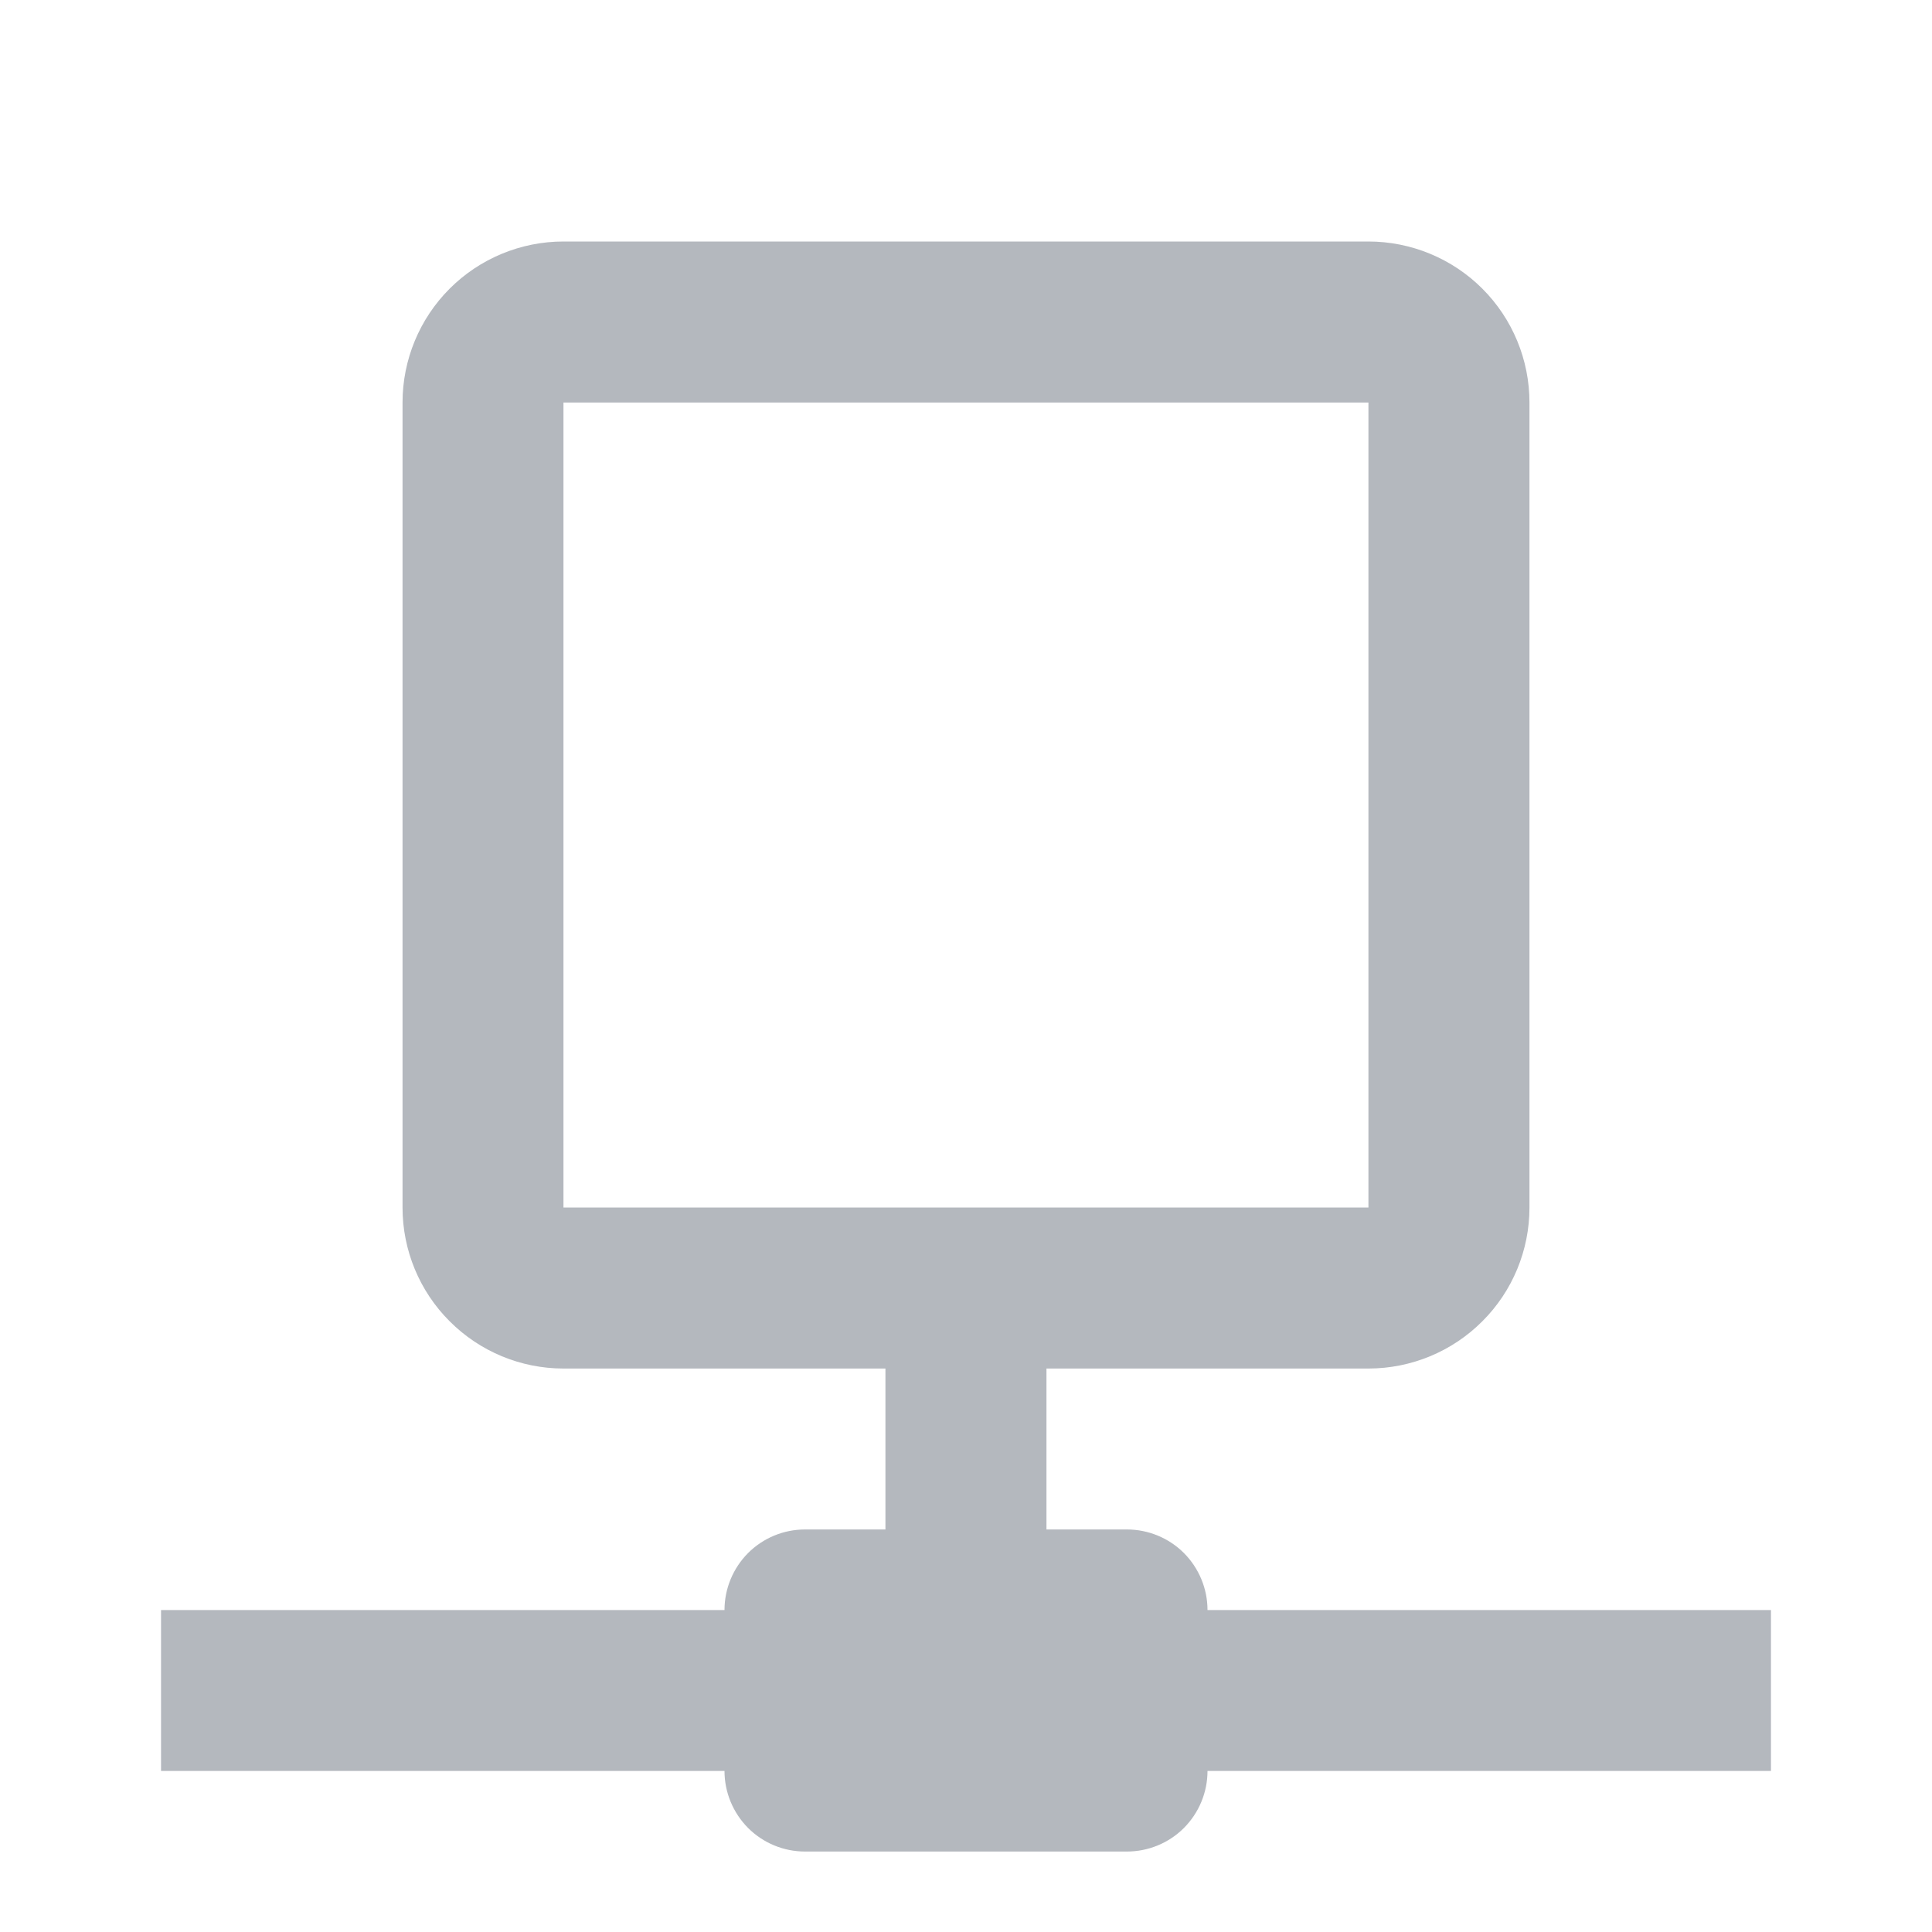
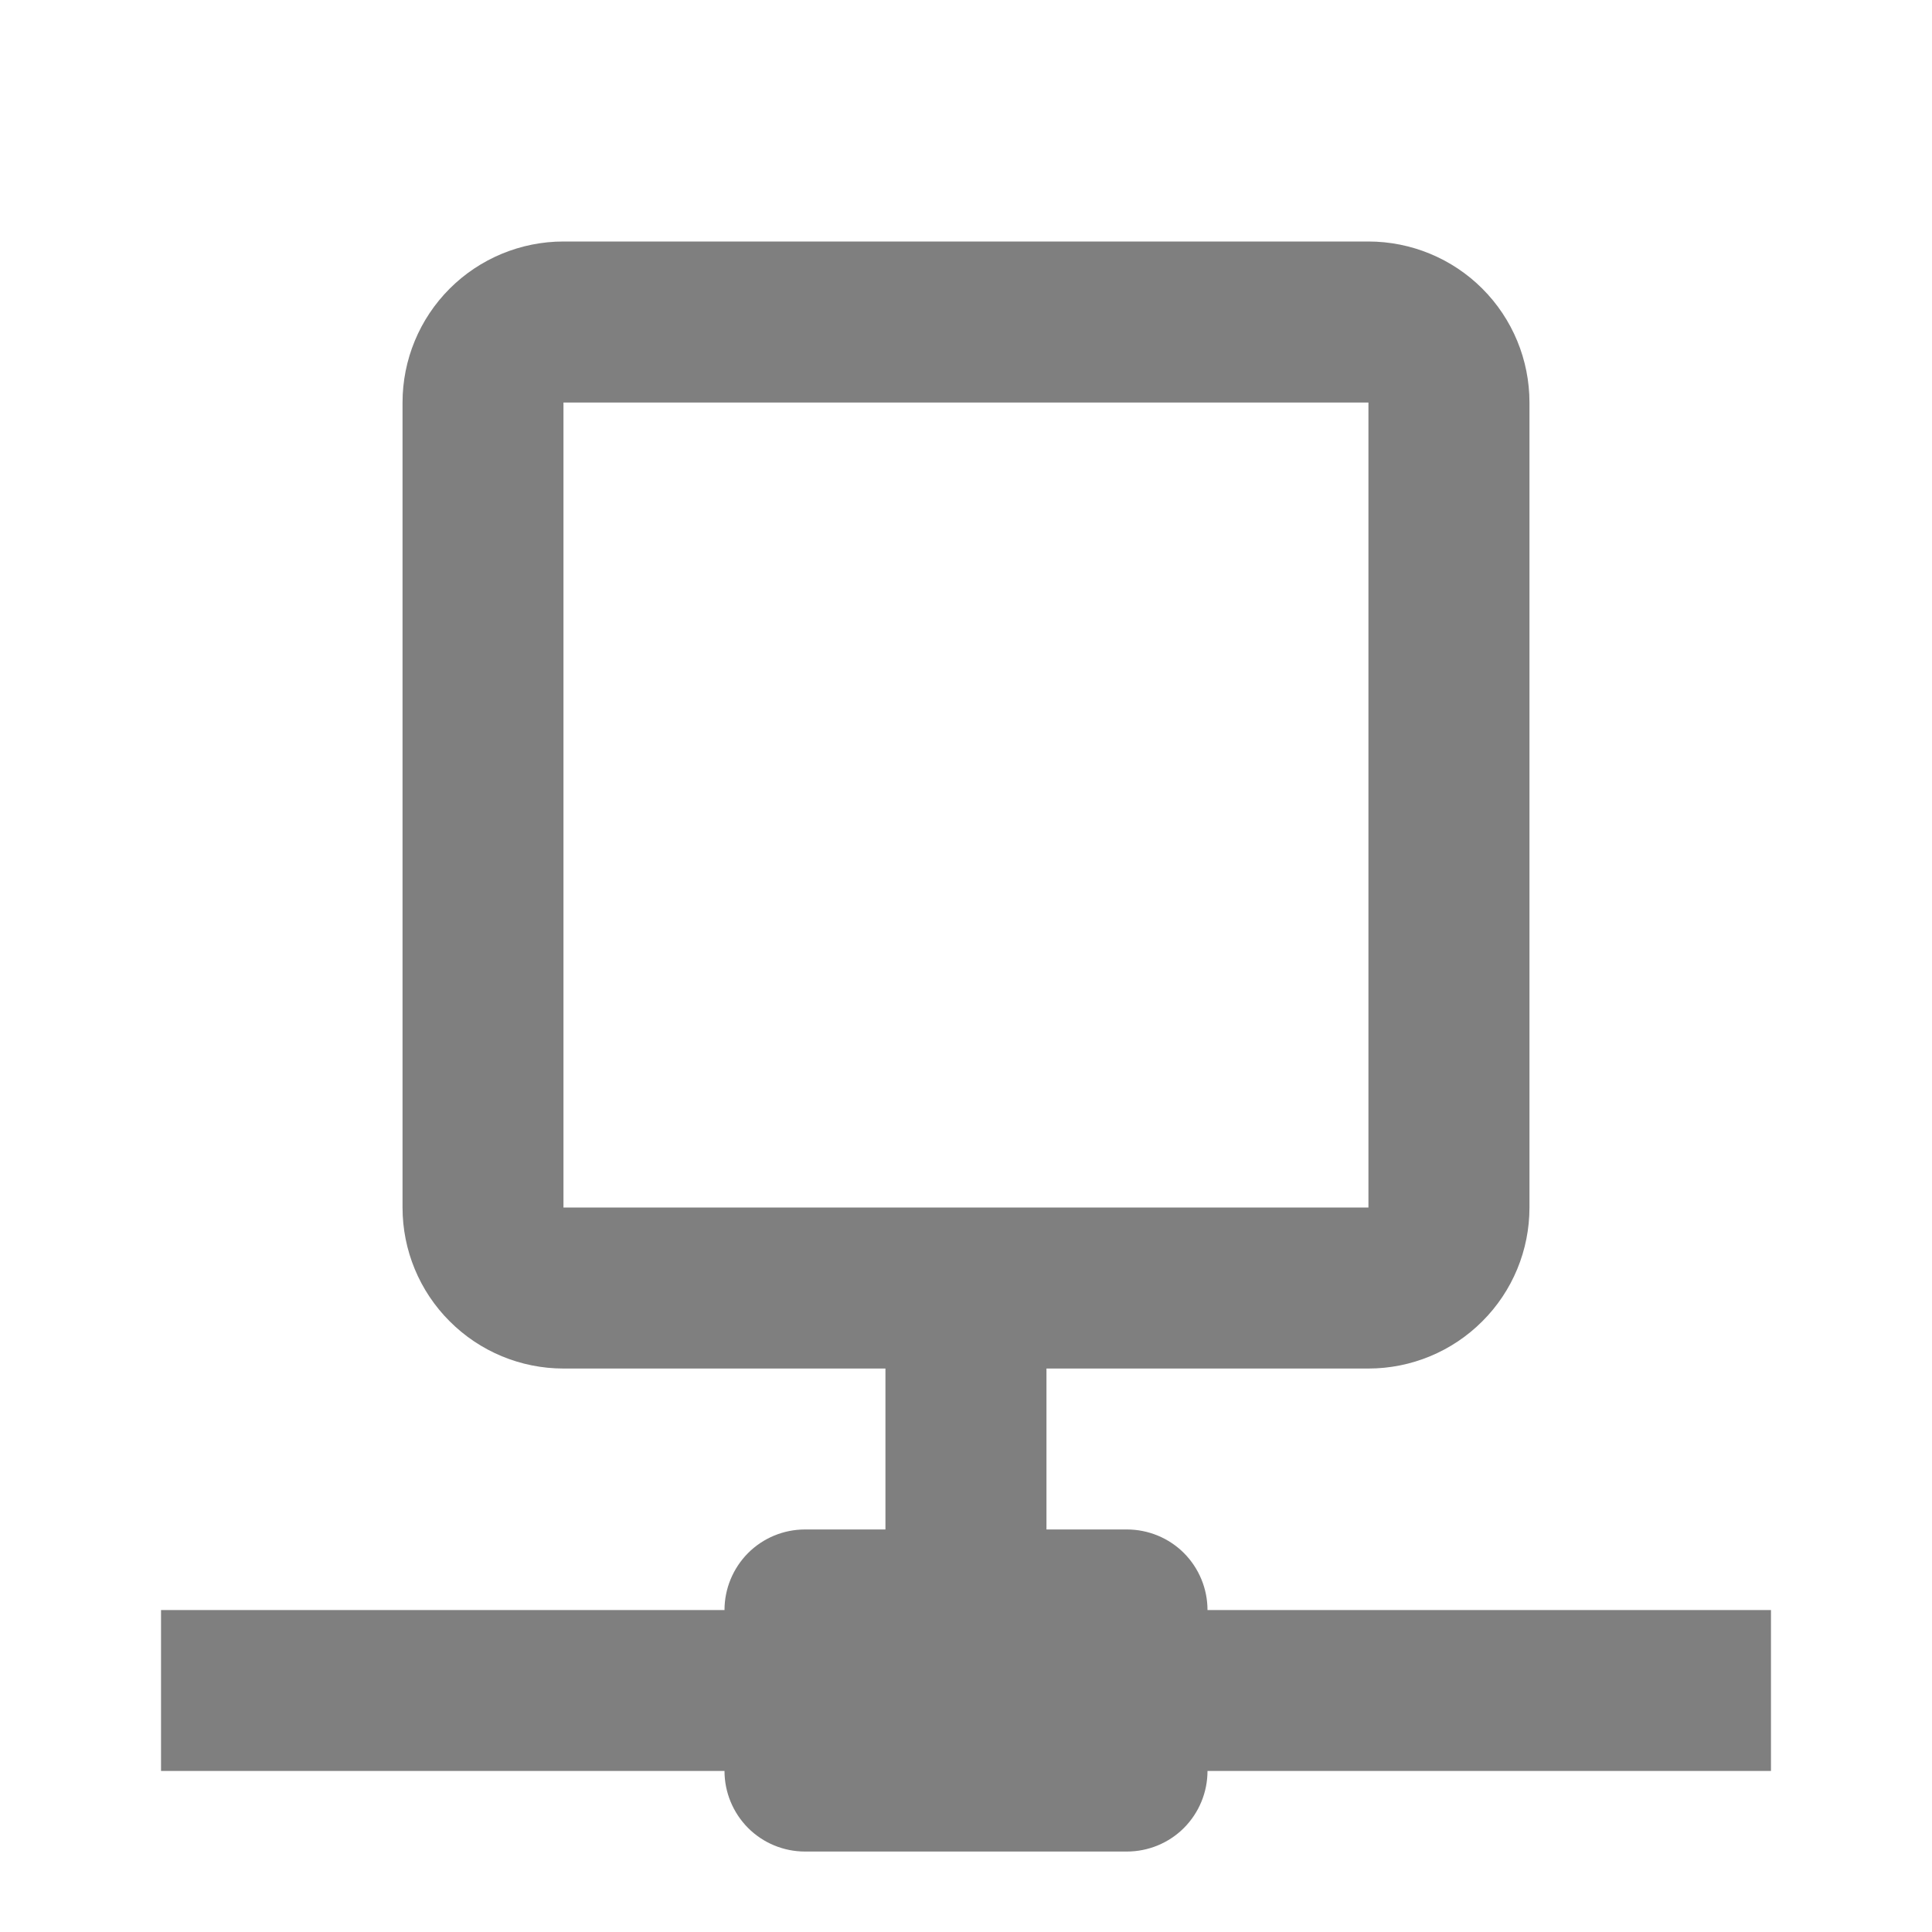
<svg xmlns="http://www.w3.org/2000/svg" width="20" height="20" viewBox="0 0 20 20" fill="none">
  <g opacity="0.5">
-     <path d="M12.5 16.667C12.5 16.446 12.412 16.234 12.256 16.077C12.1 15.921 11.887 15.833 11.666 15.833H10.833V14.167H14.166C14.608 14.167 15.033 13.991 15.345 13.678C15.658 13.366 15.833 12.942 15.833 12.5V4.167C15.833 3.725 15.658 3.301 15.345 2.988C15.033 2.676 14.608 2.5 14.166 2.5H5.833C5.391 2.5 4.967 2.676 4.655 2.988C4.342 3.301 4.167 3.725 4.167 4.167V12.5C4.167 12.942 4.342 13.366 4.655 13.678C4.967 13.991 5.391 14.167 5.833 14.167H9.166V15.833H8.333C8.112 15.833 7.9 15.921 7.744 16.077C7.588 16.234 7.5 16.446 7.5 16.667H1.667V18.333H7.5C7.5 18.554 7.588 18.766 7.744 18.923C7.9 19.079 8.112 19.167 8.333 19.167H11.666C11.887 19.167 12.1 19.079 12.256 18.923C12.412 18.766 12.5 18.554 12.5 18.333H18.333V16.667H12.5ZM5.833 12.5V4.167H14.166V12.5H5.833Z" fill="#69717E" />
+     <path d="M12.5 16.667C12.5 16.446 12.412 16.234 12.256 16.077C12.1 15.921 11.887 15.833 11.666 15.833H10.833V14.167H14.166C14.608 14.167 15.033 13.991 15.345 13.678C15.658 13.366 15.833 12.942 15.833 12.5V4.167C15.833 3.725 15.658 3.301 15.345 2.988C15.033 2.676 14.608 2.5 14.166 2.5H5.833C5.391 2.5 4.967 2.676 4.655 2.988C4.342 3.301 4.167 3.725 4.167 4.167V12.5C4.167 12.942 4.342 13.366 4.655 13.678C4.967 13.991 5.391 14.167 5.833 14.167H9.166V15.833H8.333C8.112 15.833 7.9 15.921 7.744 16.077C7.588 16.234 7.5 16.446 7.5 16.667H1.667V18.333H7.5C7.5 18.554 7.588 18.766 7.744 18.923C7.9 19.079 8.112 19.167 8.333 19.167H11.666C11.887 19.167 12.1 19.079 12.256 18.923C12.412 18.766 12.5 18.554 12.5 18.333H18.333V16.667H12.5ZM5.833 12.5V4.167H14.166V12.5H5.833Z" fill="currentColor" />
  </g>
</svg>
